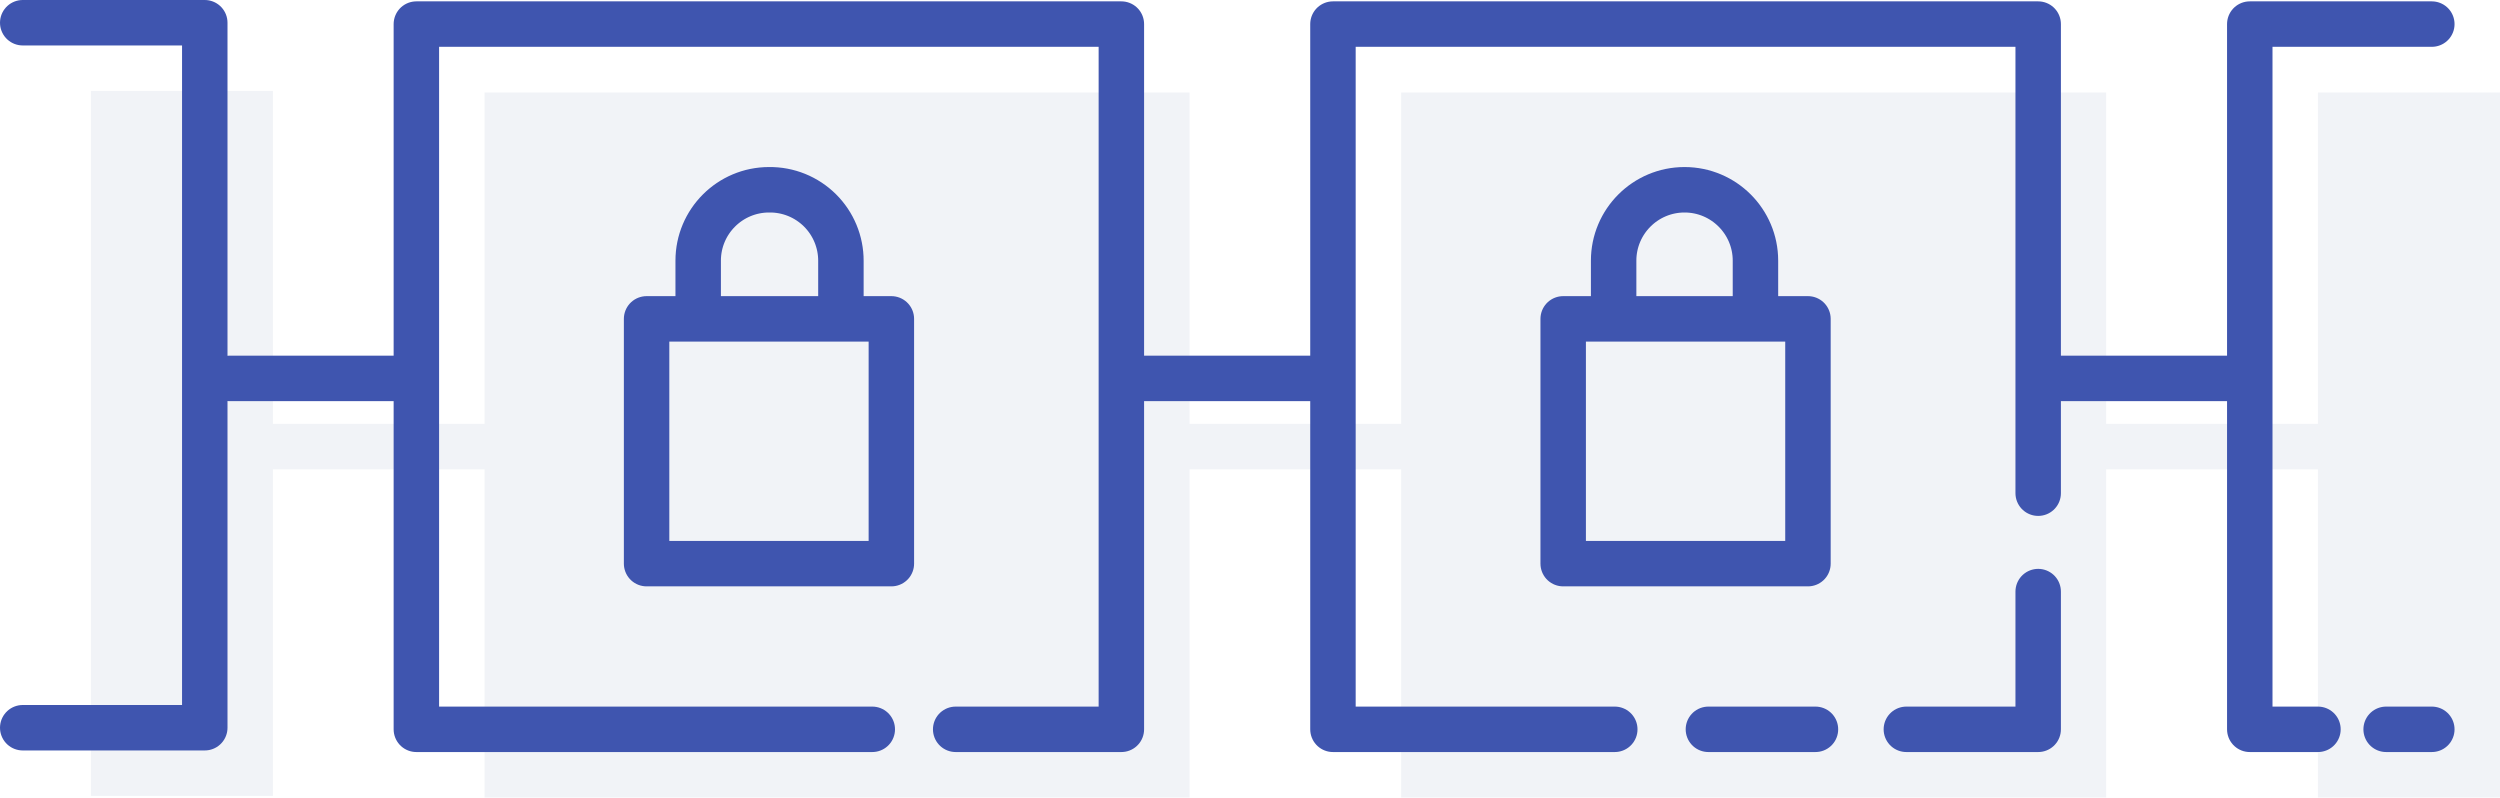
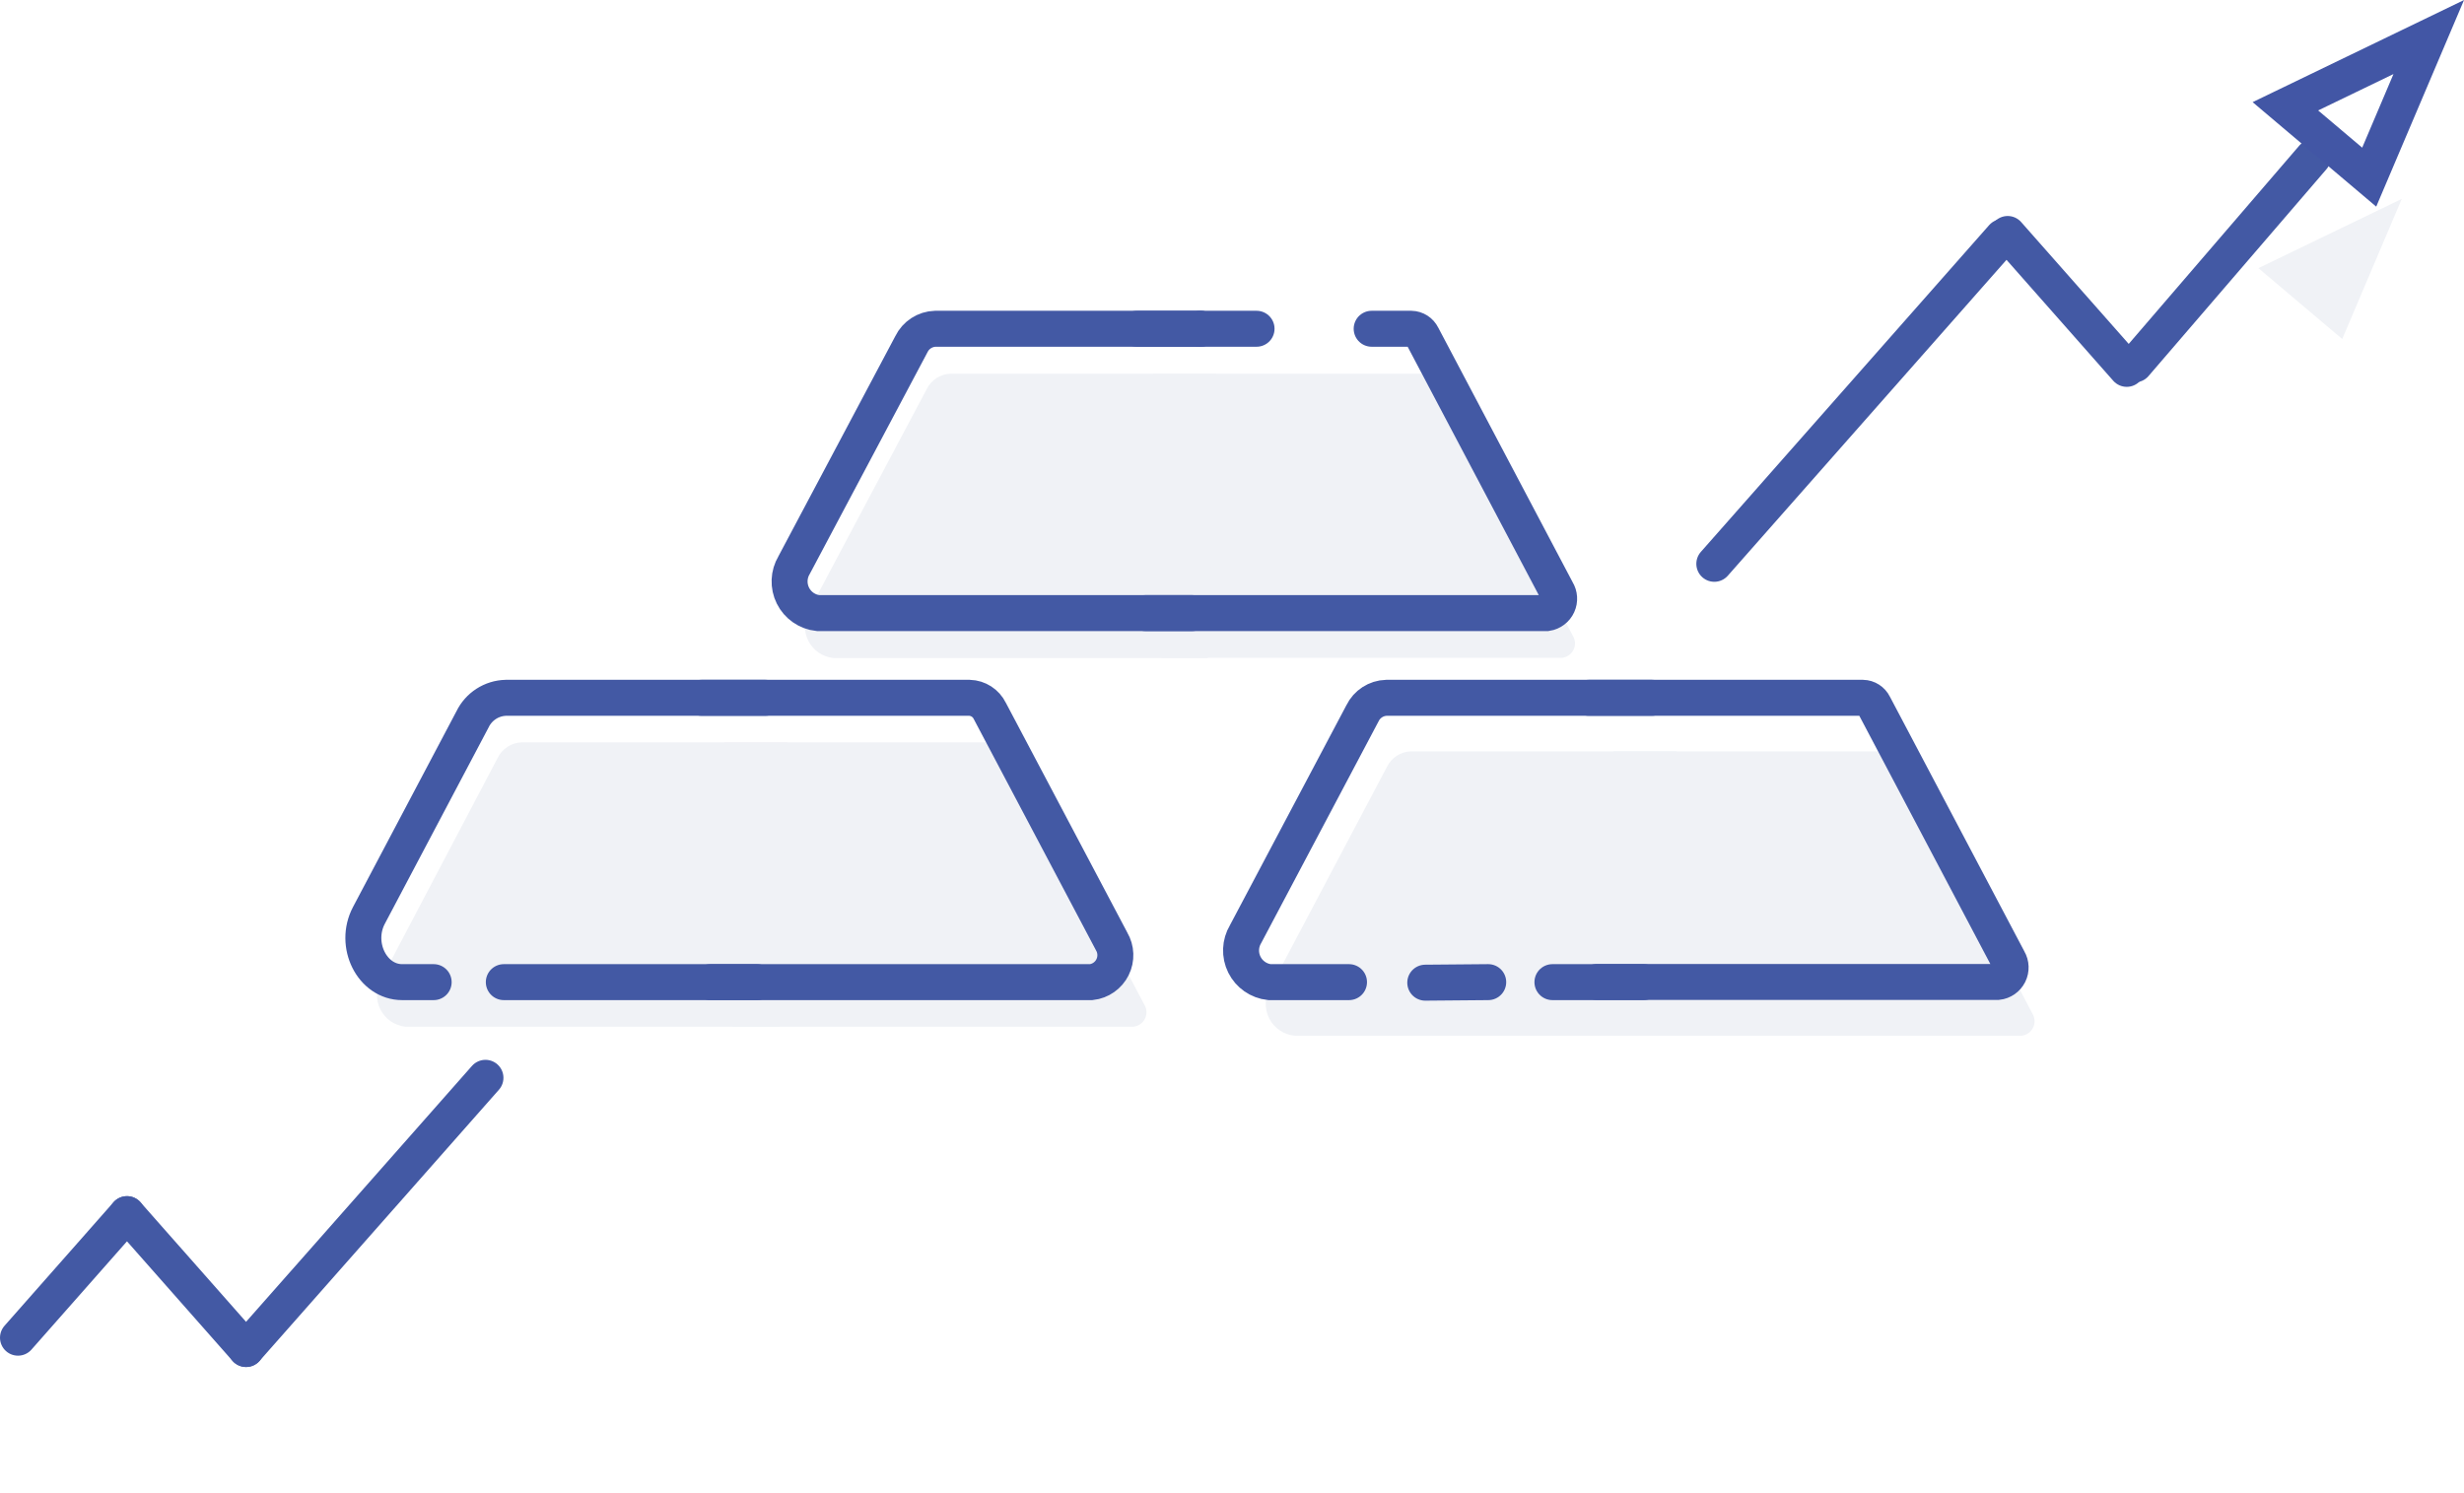
- <svg xmlns="http://www.w3.org/2000/svg" viewBox="0 0 110 35.09">
+ <svg xmlns="http://www.w3.org/2000/svg" viewBox="0 0 136.99 83.01">
  <defs>
-     <style>
-             .cls-1,.cls-3{fill:none;stroke-linecap:round;stroke-linejoin:round;stroke-width:2px;}.cls-1{stroke:#f1f3f7;}.cls-2{fill:#f1f3f7;}.cls-3{stroke:#3f55af;}
-         </style>
+     <style>.cls-1{fill:#f0f2f6;}.cls-2,.cls-4{fill:none;stroke-linecap:round;stroke-miterlimit:10;stroke-width:2px;}.cls-2{stroke:#4359a4;}.cls-3{fill:#4256a5;}.cls-4{stroke:#4256a5;}</style>
  </defs>
  <g id="Layer_2" data-name="Layer 2">
    <g id="Layer_1-2" data-name="Layer 1">
-       <line class="cls-1" x1="10.21" y1="19.65" x2="103.88" y2="19.65" />
-       <rect class="cls-2" x="21.32" y="4.07" width="31.02" height="31.02" />
-       <rect class="cls-2" x="61.65" y="4.07" width="31.02" height="31.02" />
-       <polyline class="cls-2" points="4 4 12.01 4 12.01 35.02 4 35.02" />
-       <polyline class="cls-2" points="110 35.09 101.99 35.09 101.99 4.07 110 4.07" />
-       <rect class="cls-2" x="71.78" y="17.03" width="10.77" height="10.77" />
-       <path class="cls-2" d="M74,16.47v-2a3.12,3.12,0,0,1,3.12-3.12h0a3.12,3.12,0,0,1,3.12,3.12v2.06" />
-       <rect class="cls-2" x="31.45" y="17.03" width="10.77" height="10.77" />
-       <path class="cls-2" d="M33.72,16.47v-2a3.12,3.12,0,0,1,3.12-3.12h0A3.12,3.12,0,0,1,40,14.48v2.06" />
-       <line class="cls-3" x1="10.08" y1="16.65" x2="18.01" y2="16.65" />
-       <line class="cls-3" x1="50.08" y1="16.65" x2="58.01" y2="16.65" />
-       <line class="cls-3" x1="90.08" y1="16.65" x2="98.01" y2="16.65" />
-       <polyline class="cls-3" points="38.38 32.09 18.32 32.09 18.32 1.06 49.34 1.06 49.34 32.09 42.05 32.09" />
-       <polyline class="cls-3" points="89.68 26.03 89.68 32.09 83.88 32.09" />
-       <polyline class="cls-3" points="71.05 32.09 58.65 32.09 58.65 1.06 89.68 1.06 89.68 21.7" />
-       <line class="cls-3" x1="79.88" y1="32.09" x2="75.17" y2="32.09" />
-       <polyline class="cls-3" points="1 1 9.01 1 9.01 32.02 1 32.02" />
-       <polyline class="cls-3" points="101.99 32.09 98.99 32.09 98.99 1.06 107 1.06" />
-       <line class="cls-3" x1="107" y1="32.09" x2="104.99" y2="32.09" />
-       <rect class="cls-3" x="68.78" y="14.03" width="10.77" height="10.77" />
-       <path class="cls-3" d="M71,13.47v-2a3.12,3.12,0,0,1,3.12-3.12h0a3.12,3.12,0,0,1,3.12,3.12v2.06" />
-       <rect class="cls-3" x="28.45" y="14.03" width="10.77" height="10.77" />
-       <path class="cls-3" d="M30.72,13.47v-2a3.12,3.12,0,0,1,3.12-3.12h0A3.12,3.12,0,0,1,37,11.48v2.06" />
+       <path class="cls-1" d="M64.11,20.78H79.35a.7.7,0,0,1,.61.39l7.49,14.19a.81.81,0,0,1-.61,1.22H64.57" />
+       <path class="cls-1" d="M67.62,20.78H52.85a1.53,1.53,0,0,0-1.33.86L45,33.92a1.77,1.77,0,0,0,1.33,2.67H67.15" />
+       <path class="cls-1" d="M40.28,41.28H55.52a.7.7,0,0,1,.61.39l7.49,14.19A.81.81,0,0,1,63,57.09H40.75" />
+       <path class="cls-1" d="M43.79,41.28H29a1.53,1.53,0,0,0-1.33.86L21.21,54.42a1.77,1.77,0,0,0,1.33,2.67H43.32" />
+       <path class="cls-1" d="M89.7,41.78h15.24a.7.7,0,0,1,.61.39L113,56.37a.81.81,0,0,1-.61,1.22H90.16" />
+       <path class="cls-1" d="M93.21,41.78H78.44a1.53,1.53,0,0,0-1.33.86L70.62,54.92A1.77,1.77,0,0,0,72,57.59H92.74" />
+       <path class="cls-2" d="M76.26,18.28h2.2a.7.7,0,0,1,.61.39l7.49,14.19A.81.81,0,0,1,86,34.09H63.69" />
+       <line class="cls-2" x1="66.74" y1="18.28" x2="69.86" y2="18.28" />
+       <line class="cls-2" x1="63.22" y1="18.28" x2="66.74" y2="18.28" />
+       <path class="cls-2" d="M66.73,18.28H52a1.53,1.53,0,0,0-1.33.86L44.15,31.42a1.77,1.77,0,0,0,1.33,2.67H66.27" />
+       <path class="cls-2" d="M39,38.8h14.9a1.3,1.3,0,0,1,1.13.73l6.77,12.81a1.51,1.51,0,0,1-1.13,2.27H39.5" />
+       <line class="cls-2" x1="28.01" y1="54.61" x2="42.08" y2="54.61" />
+       <path class="cls-2" d="M42.55,38.8H28.13A2.12,2.12,0,0,0,26.27,40L20.51,50.9c-.86,1.63.18,3.71,1.85,3.71h1.75" />
+       <path class="cls-2" d="M88.33,38.8h15.24a.7.7,0,0,1,.61.39l7.49,14.19a.81.81,0,0,1-.61,1.22H88.79" />
+       <line class="cls-2" x1="86.31" y1="54.61" x2="91.37" y2="54.61" />
+       <path class="cls-2" d="M86,54.5" />
+       <path class="cls-2" d="M81.51,54.61" />
+       <line class="cls-2" x1="79.24" y1="54.64" x2="82.74" y2="54.61" />
+       <path class="cls-2" d="M77.1,54.61" />
+       <path class="cls-2" d="M75,54.61" />
+       <path class="cls-2" d="M91.84,38.8H77.08a1.53,1.53,0,0,0-1.33.86L69.25,51.94a1.77,1.77,0,0,0,1.33,2.67H75" />
+       <line class="cls-2" x1="1" y1="74.38" x2="7.06" y2="67.51" />
+       <line class="cls-2" x1="7.06" y1="67.51" x2="13.68" y2="75.01" />
+       <line class="cls-2" x1="111.62" y1="13.01" x2="118.24" y2="20.51" />
+       <line class="cls-2" x1="13.68" y1="75.01" x2="26.99" y2="59.93" />
+       <line class="cls-2" x1="118.69" y1="20.26" x2="128.59" y2="8.75" />
+       <line class="cls-2" x1="95.31" y1="31.35" x2="111.34" y2="13.18" />
+       <line class="cls-3" x1="111.56" y1="12.18" x2="117.73" y2="19.18" />
+       <polygon class="cls-4" points="135.03 2.06 131.72 9.85 127.06 5.91 135.03 2.06" />
+       <line class="cls-1" x1="0.56" y1="82.38" x2="6.62" y2="75.51" />
+       <line class="cls-1" x1="6.62" y1="75.51" x2="13.24" y2="83.01" />
+       <line class="cls-1" x1="111.18" y1="21.01" x2="117.8" y2="28.51" />
+       <line class="cls-1" x1="13.24" y1="83.01" x2="26.55" y2="67.93" />
+       <line class="cls-1" x1="118.25" y1="28.26" x2="128.15" y2="16.75" />
+       <line class="cls-1" x1="94.86" y1="39.35" x2="110.9" y2="21.18" />
+       <line class="cls-1" x1="111.12" y1="20.18" x2="117.29" y2="27.18" />
+       <polygon class="cls-1" points="133.53 11.06 130.22 18.85 125.56 14.91 133.53 11.06" />
    </g>
  </g>
</svg>
